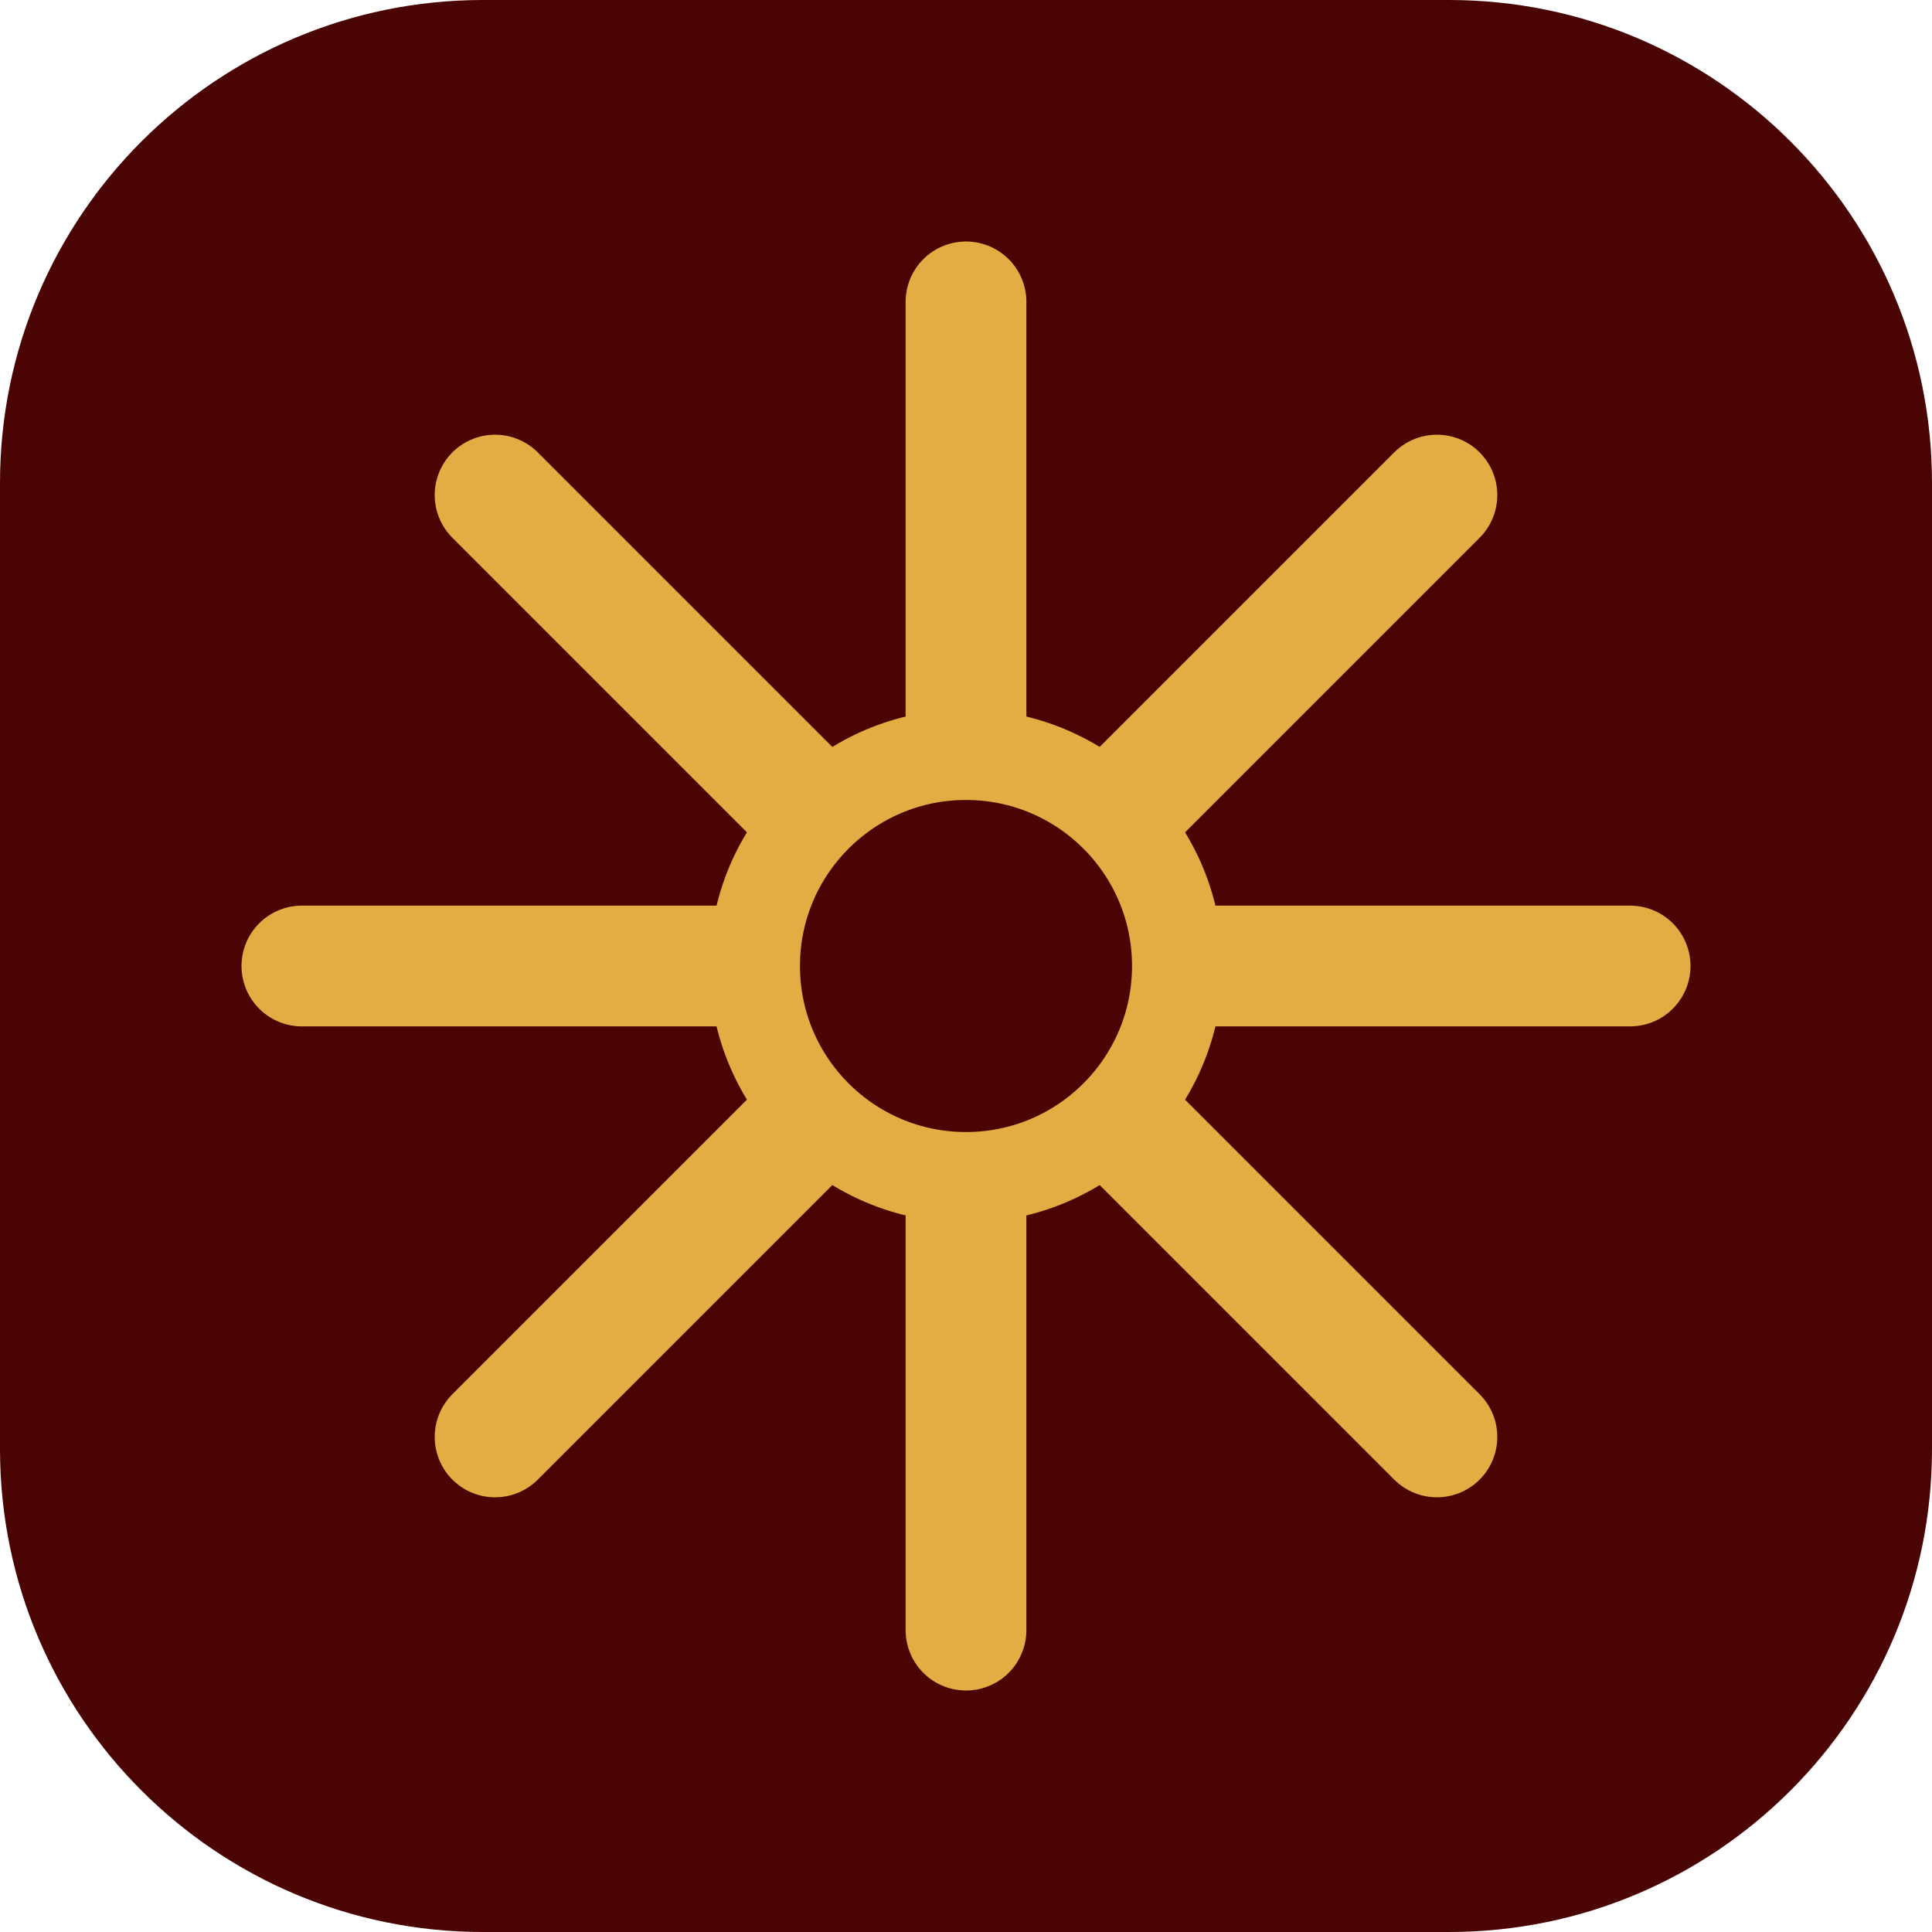
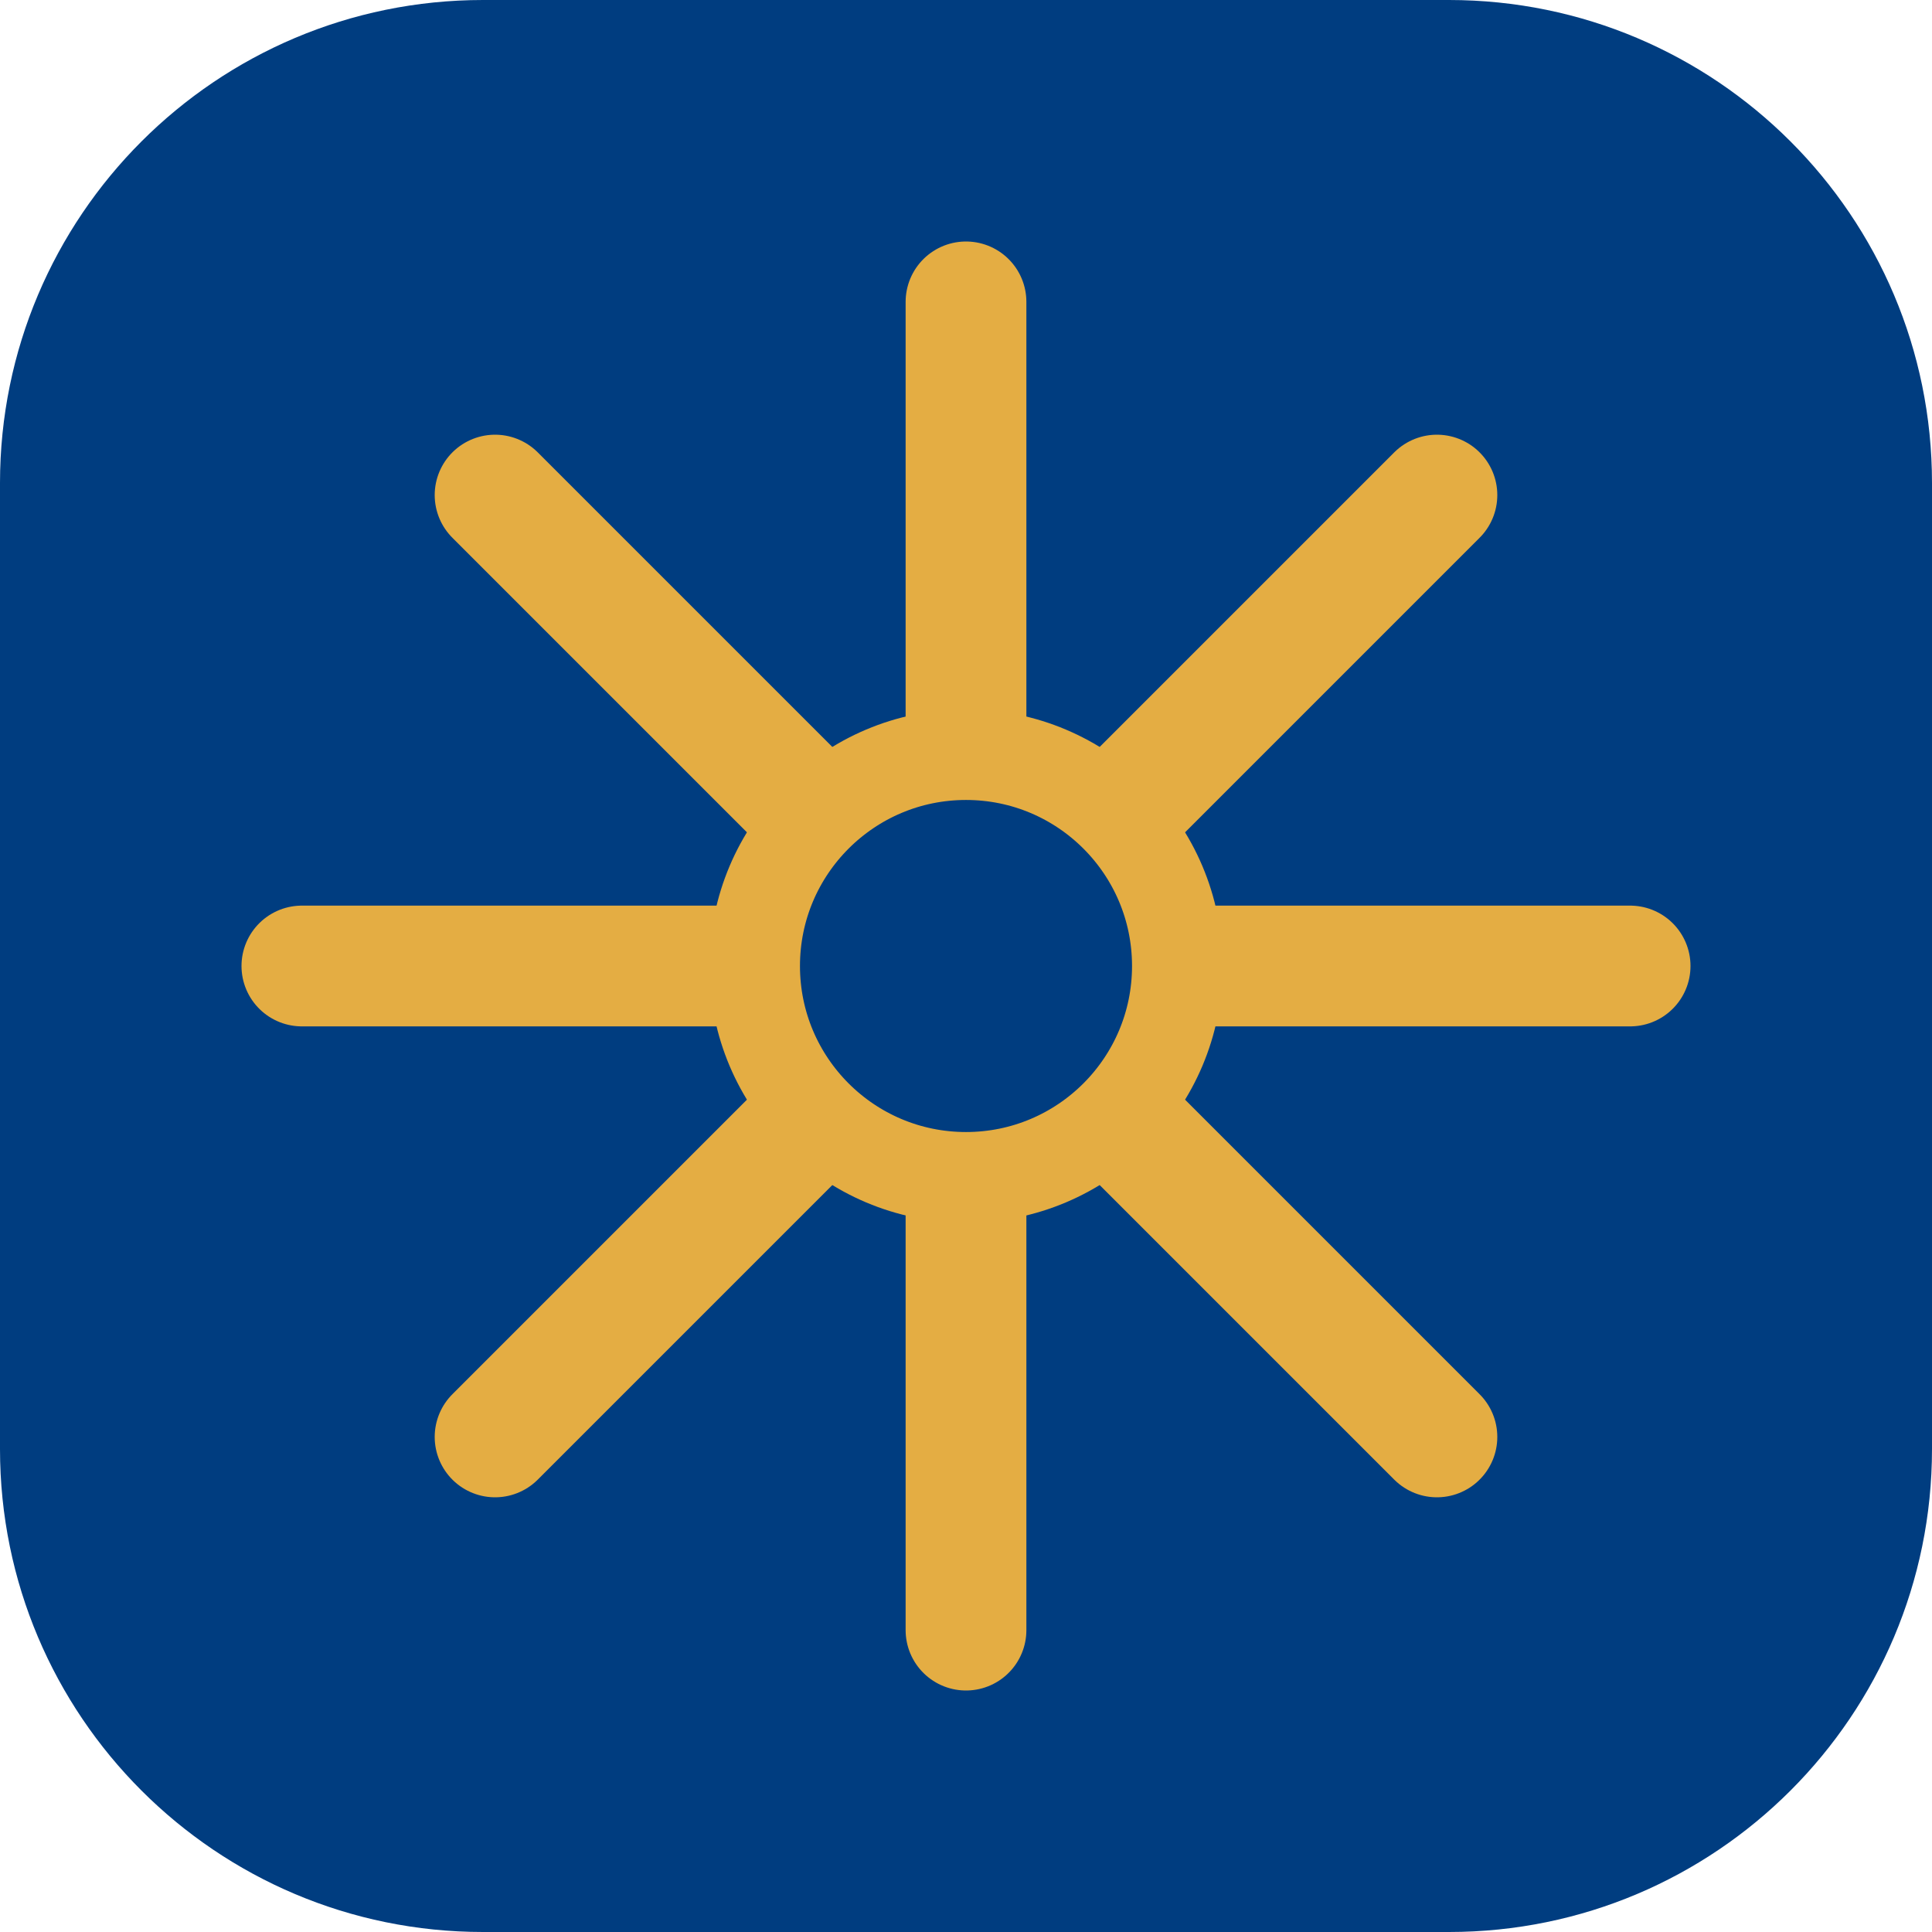
<svg xmlns="http://www.w3.org/2000/svg" viewBox="0 0 64 64">
-   <rect width="64" height="64" rx="16" fill="#4A0404" />
+   <rect width="64" height="64" rx="16" fill="#003D80" />
  <path d="M32 10v44M10 32h44M16.4 16.4l31.2 31.2m0-31.2L16.4 47.6" stroke="#e4ad43" stroke-width="4" stroke-linecap="round" />
-   <circle cx="32" cy="32" r="7" fill="#4A0404" stroke="#e4ad43" stroke-width="3" />
+   <circle cx="32" cy="32" r="7" fill="#003D80" stroke="#e4ad43" stroke-width="3" />
</svg>
